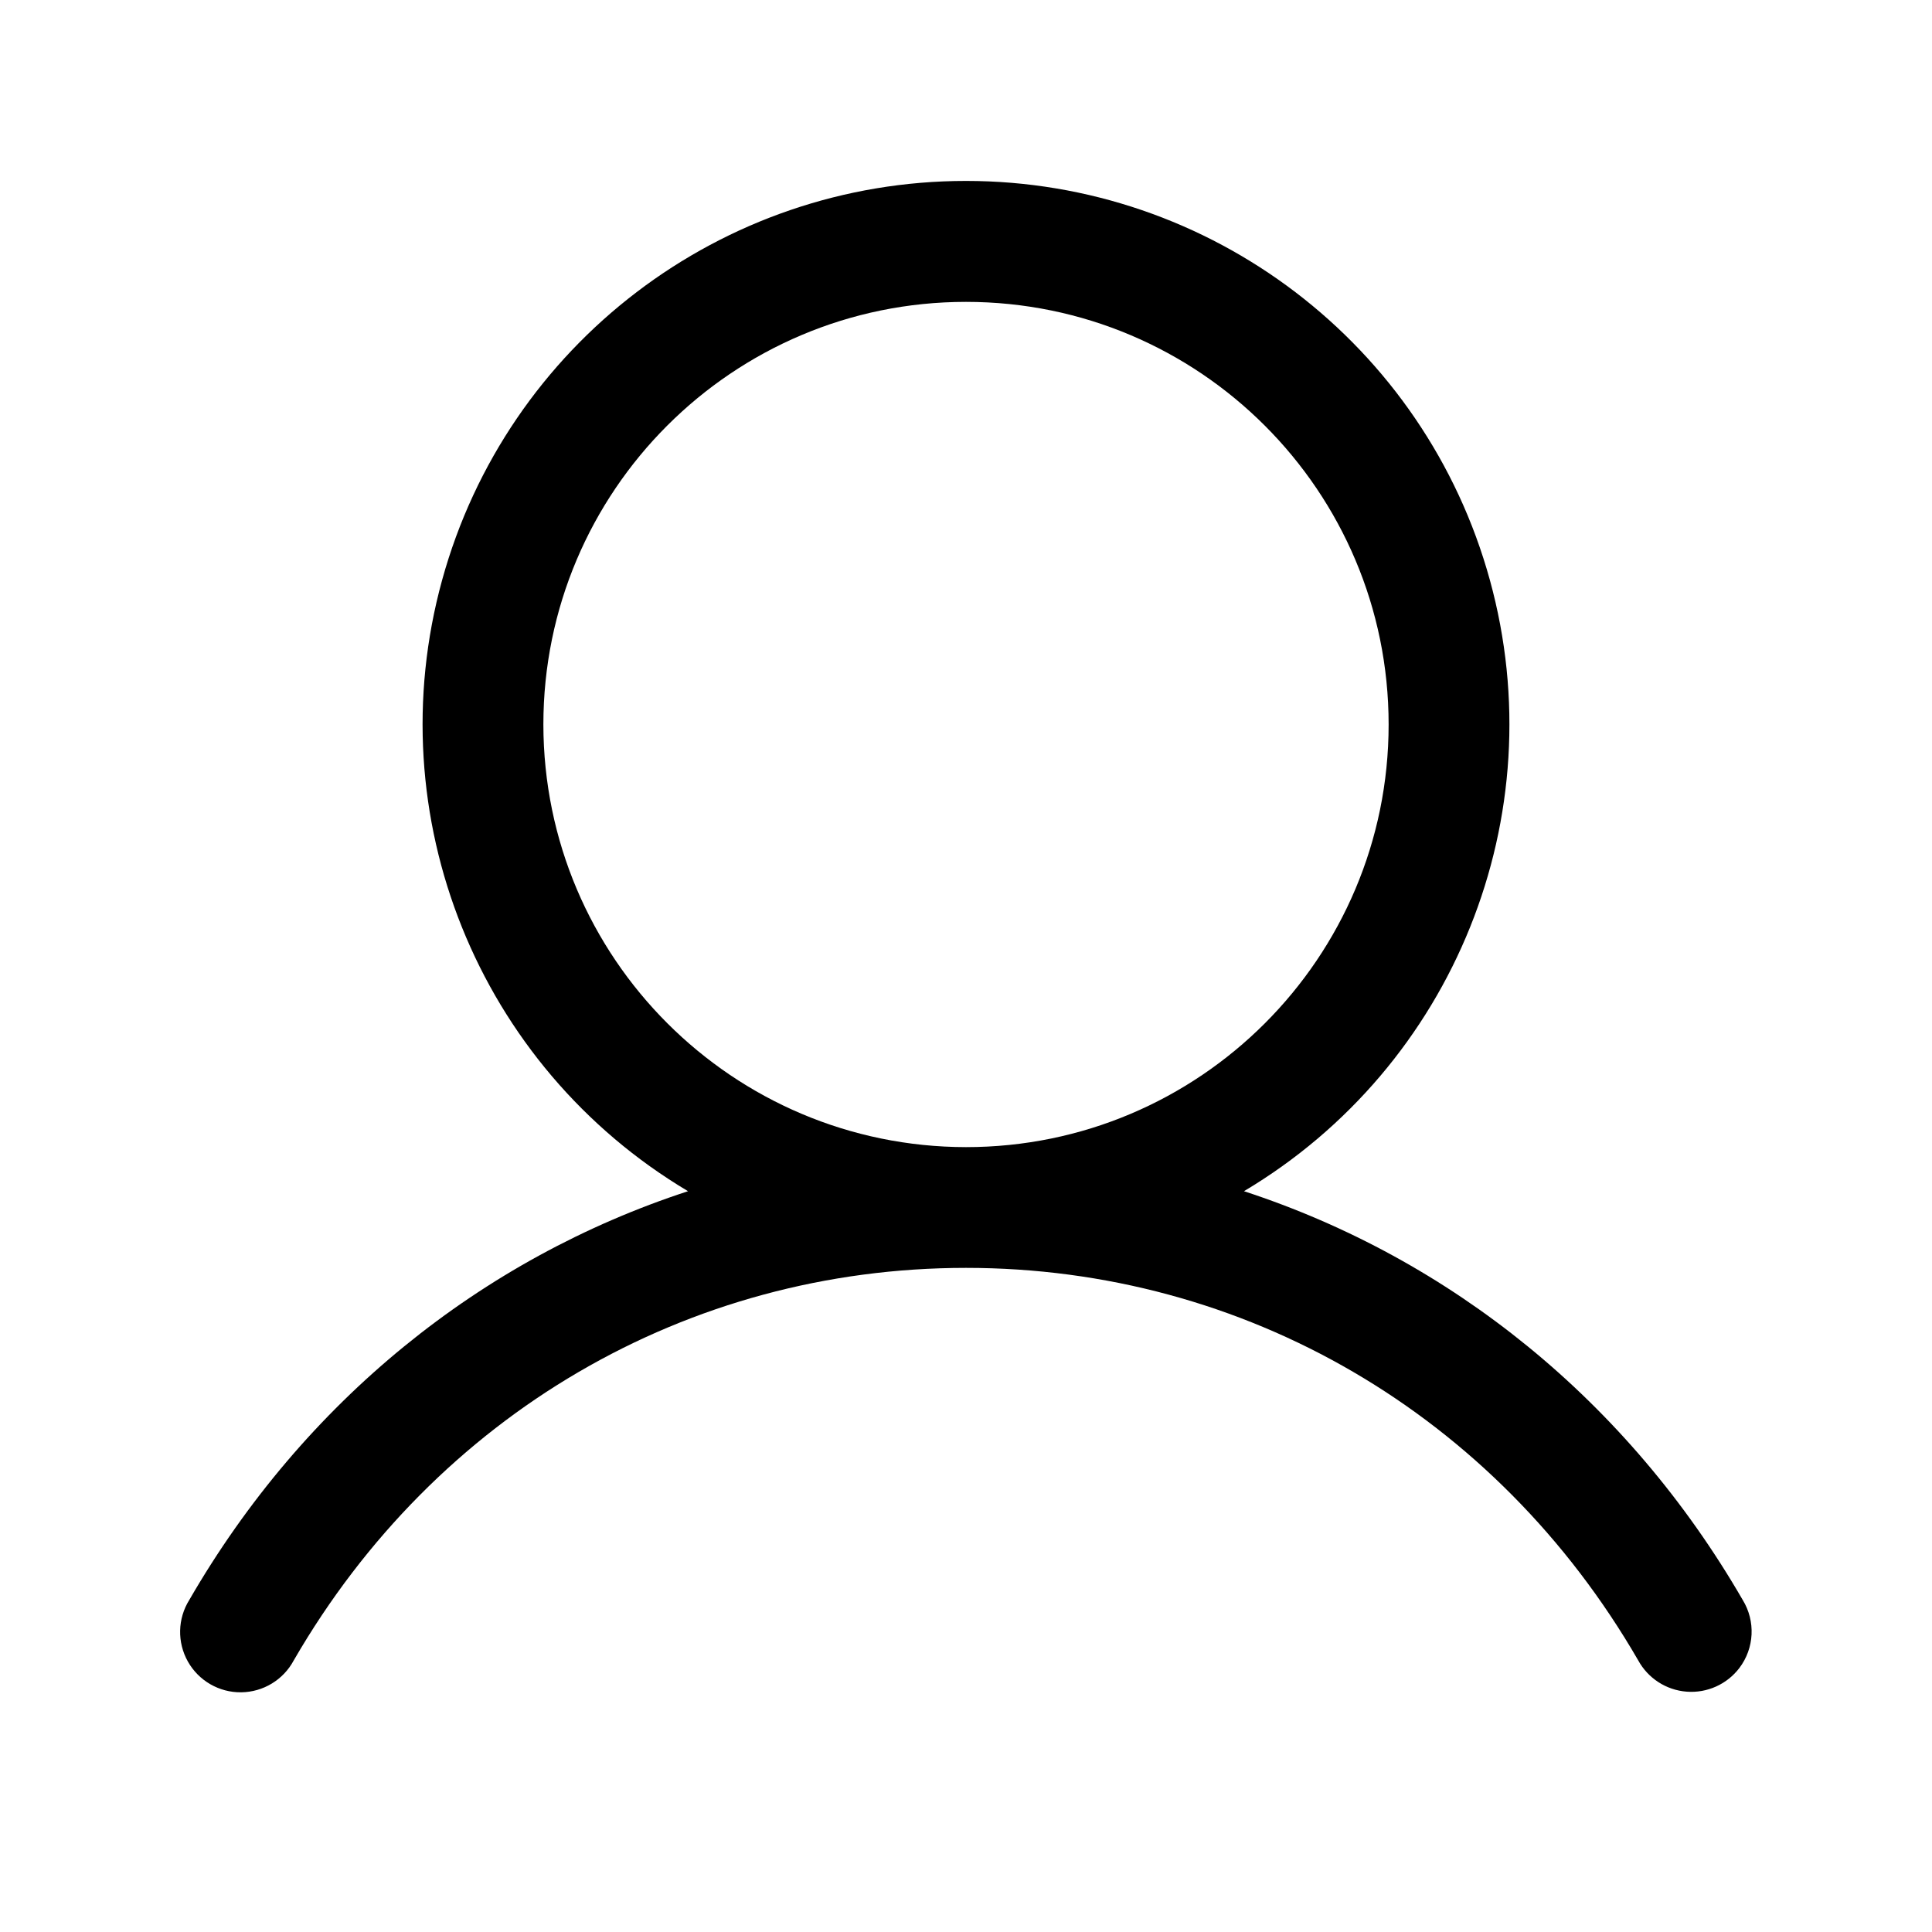
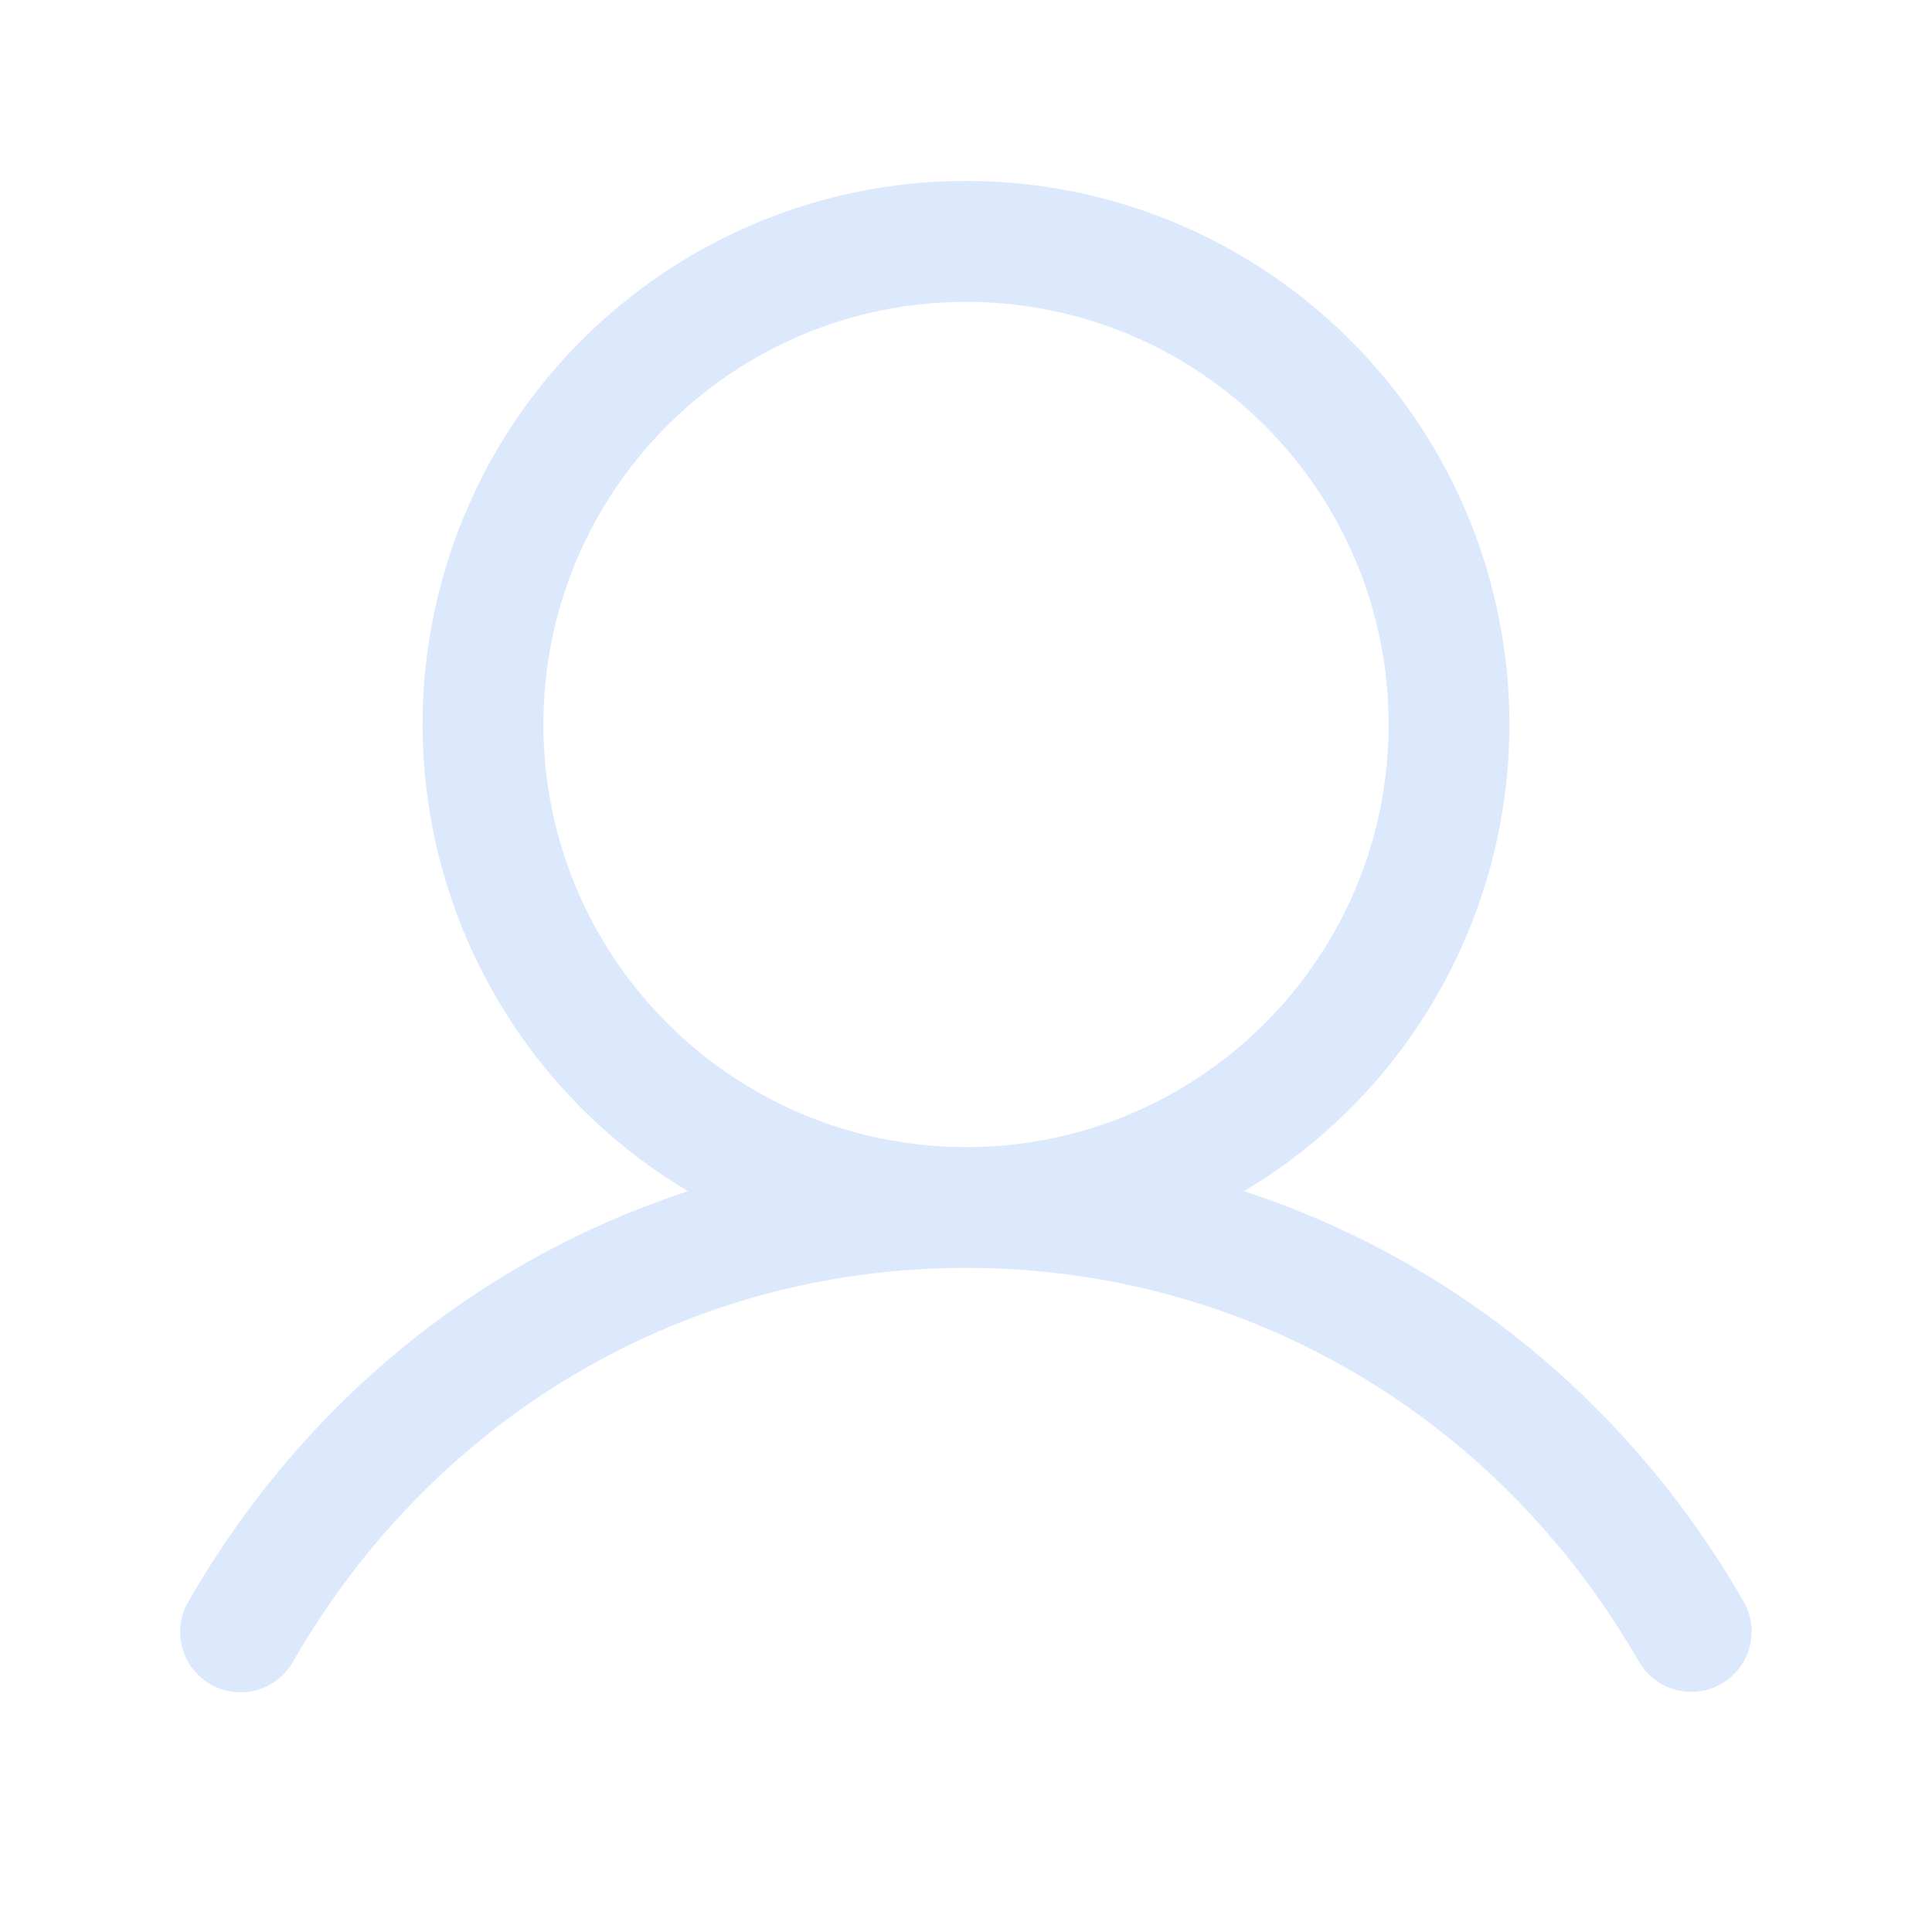
- <svg xmlns="http://www.w3.org/2000/svg" viewBox="0 0 48 48" fill="currentColor">
+ <svg xmlns="http://www.w3.org/2000/svg" viewBox="0 0 48 48" fill="#3E85F3" fill-opacity="0.18">
  <path d="M43.297 39.75c-2.855-4.937-7.256-8.477-12.391-10.155a13.5 13.5 0 1 0-13.812 0C11.96 31.271 7.558 34.811 4.703 39.75a1.5 1.5 0 1 0 2.596 1.5C10.832 35.145 17.076 31.5 24 31.5c6.924 0 13.168 3.645 16.7 9.75a1.502 1.502 0 0 0 2.515.19 1.5 1.5 0 0 0 .082-1.69ZM13.5 18A10.5 10.5 0 1 1 24 28.5 10.511 10.511 0 0 1 13.5 18Z" />
</svg>
